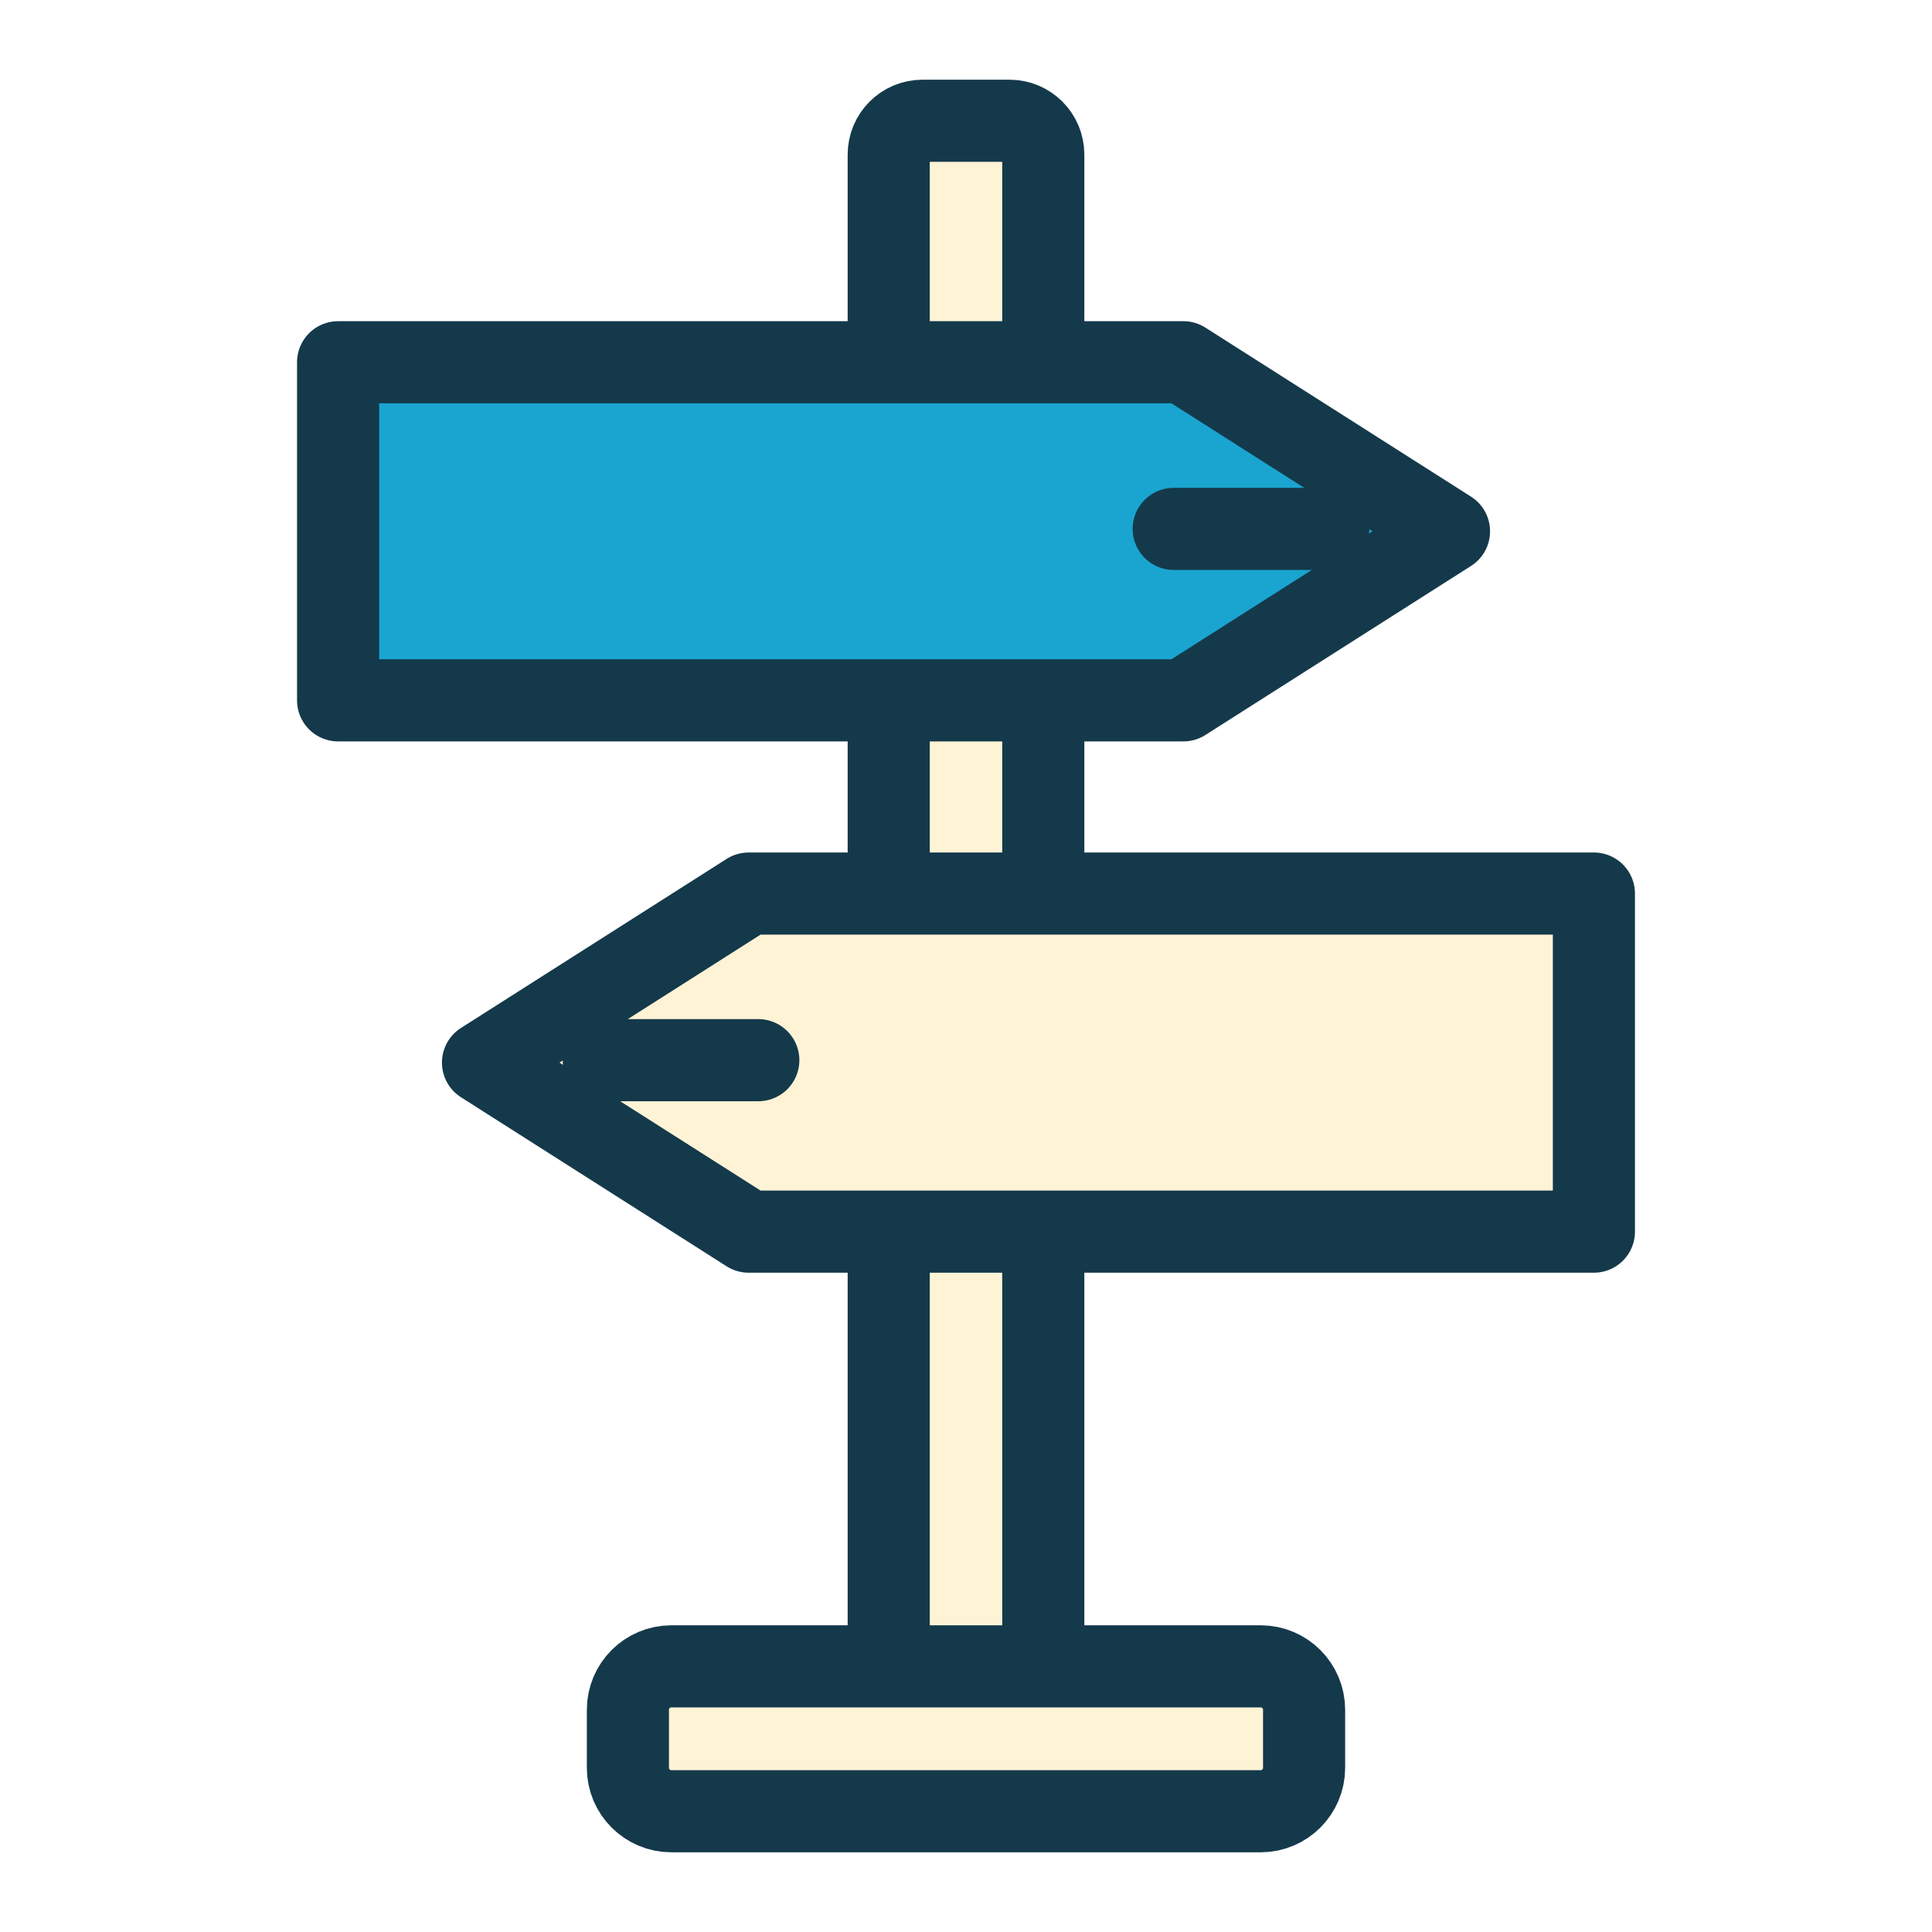
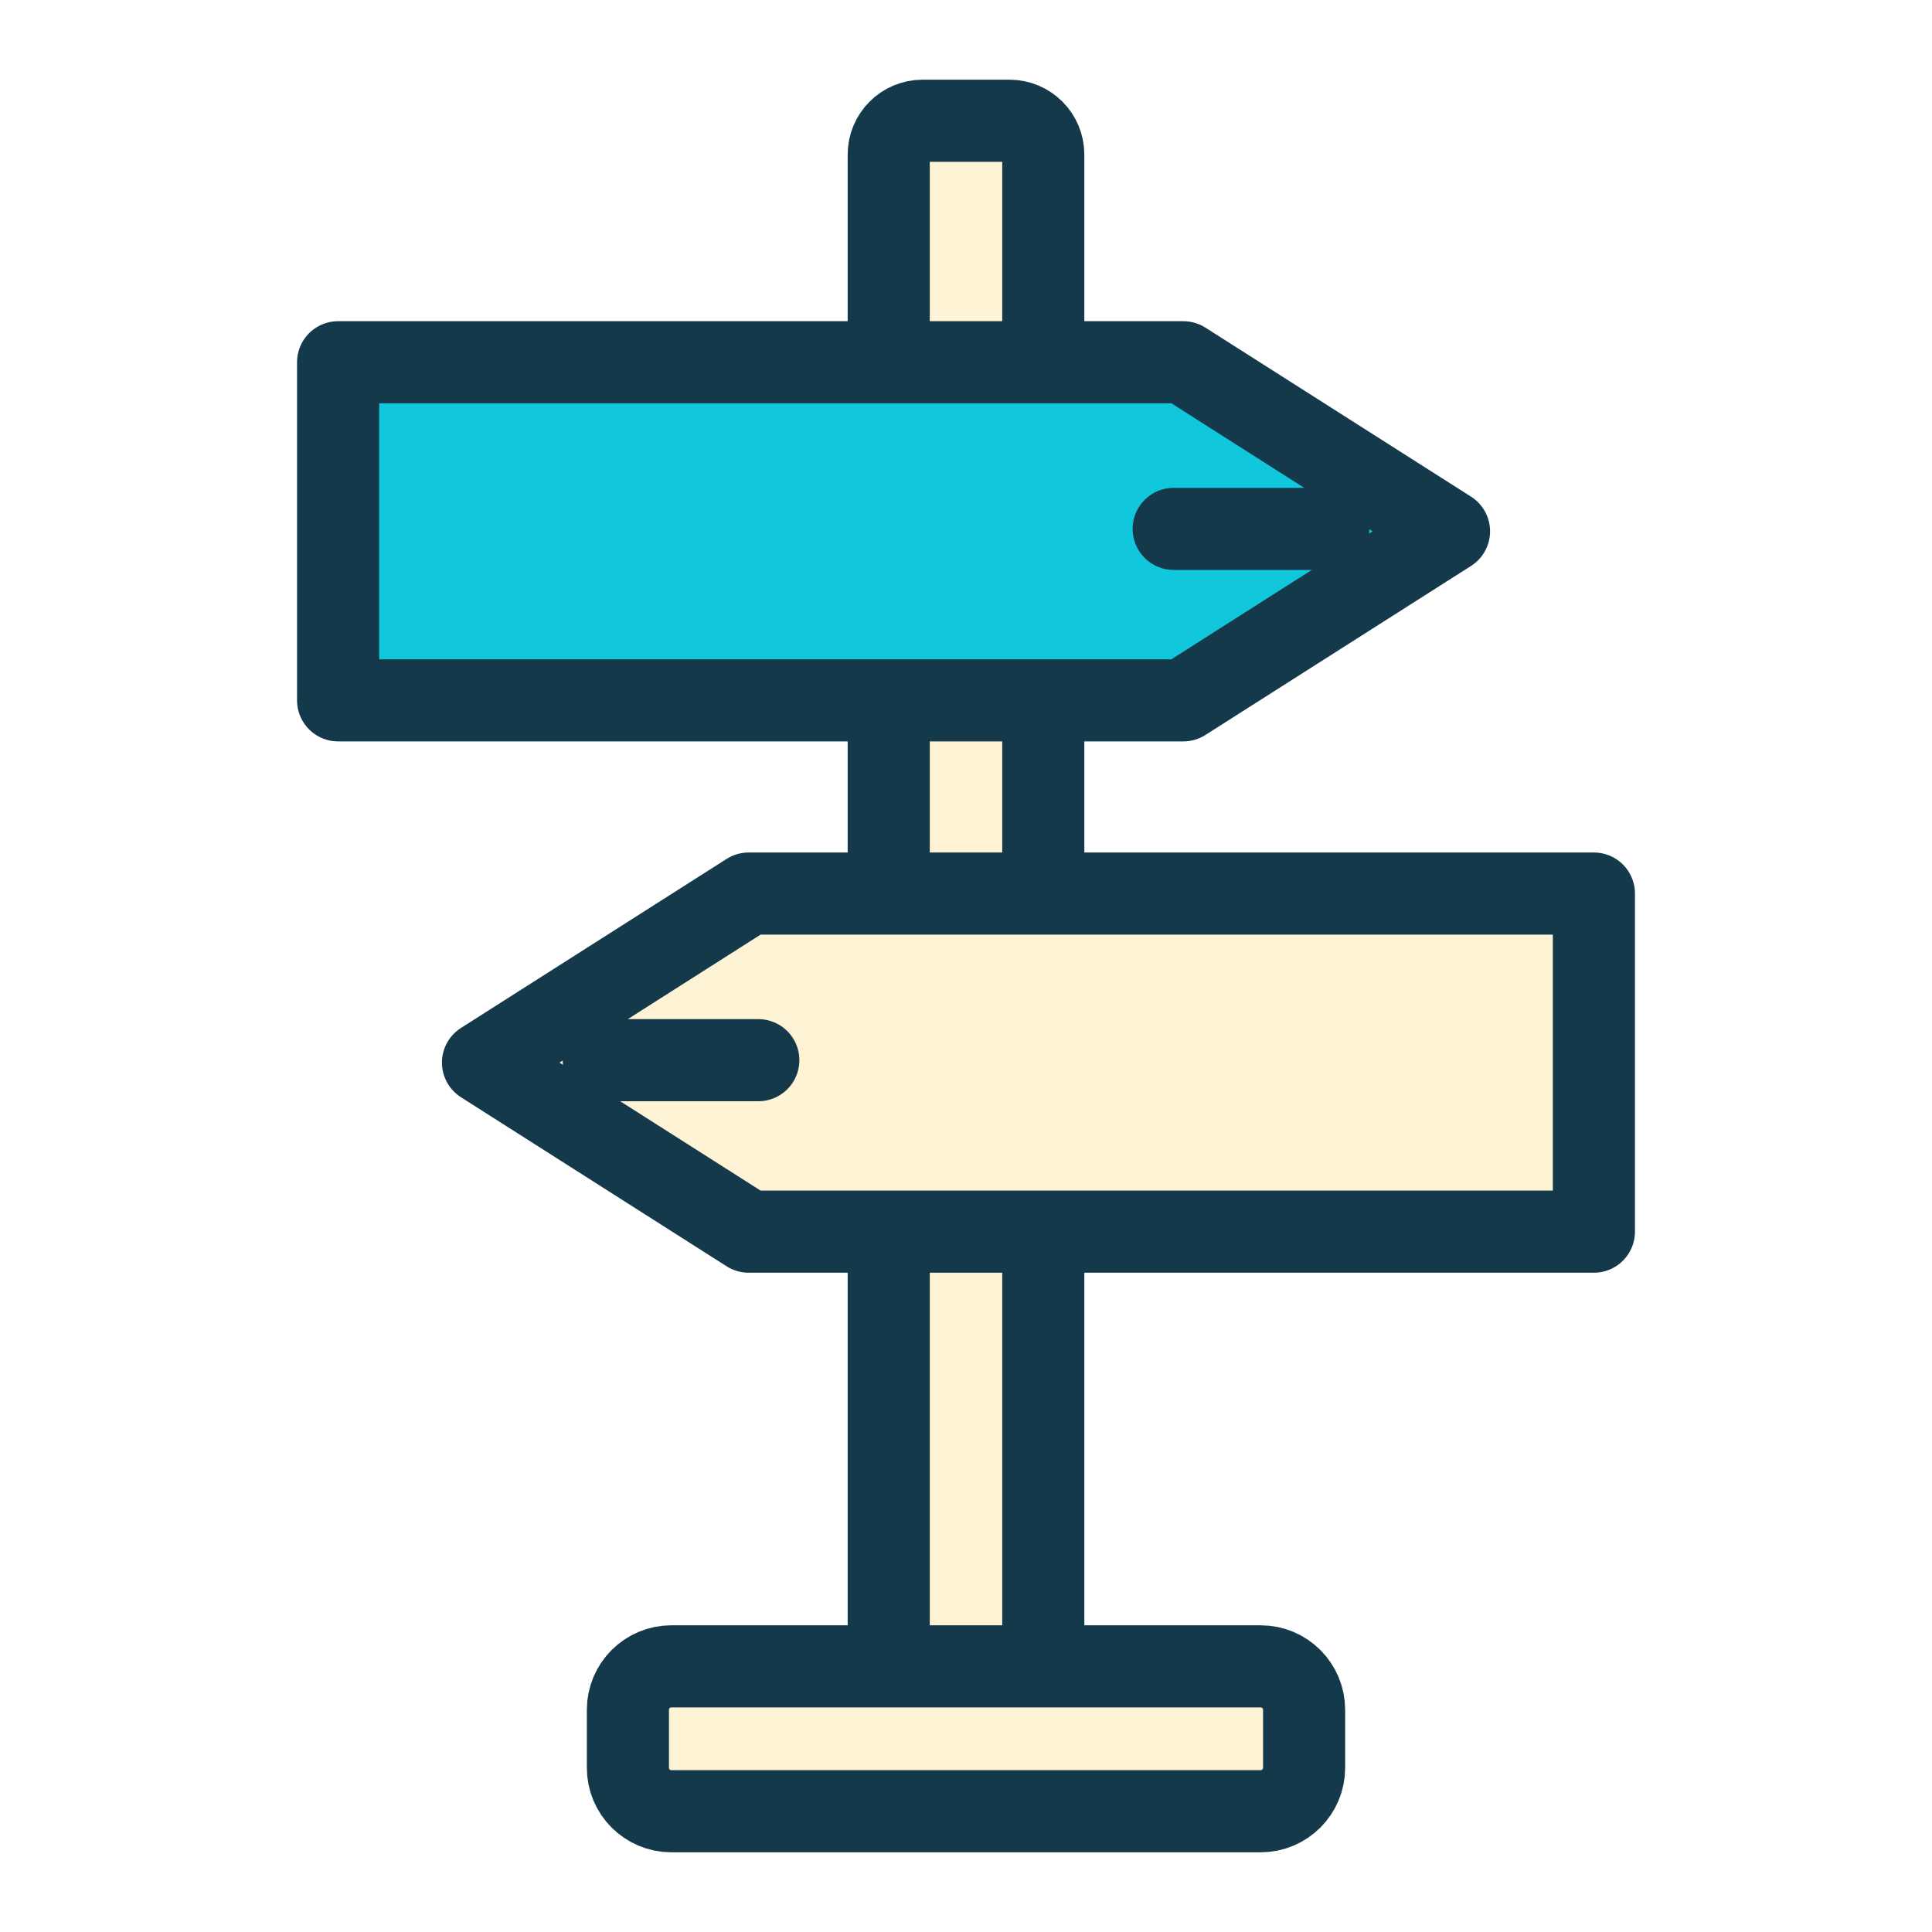
<svg xmlns="http://www.w3.org/2000/svg" viewBox="0 0 40 40" role="img" aria-label="Lugares">
  <g stroke="#14394b" stroke-width="1.7" stroke-linecap="round" stroke-linejoin="round">
    <rect x="18.4" y="2.5" width="3.2" height="34.5" rx="0.7" fill="#fff3d6" />
-     <path d="M7 7.5h17.5L30 11l-5.5 3.5H7z" fill="#19a5d0" />
+     <path d="M7 7.5h17.5L30 11l-5.5 3.5H7z" fill="#11c7dc" />
    <path d="M24.3 10.95h3.2" fill="none" />
    <path d="M33 18.5H15.5L10 22l5.5 3.5H33z" fill="#fff3d6" />
    <path d="M12.5 21.95h3.2" fill="none" />
    <rect x="13" y="34.5" width="14" height="3" rx="0.9" fill="#fff3d6" />
  </g>
</svg>
